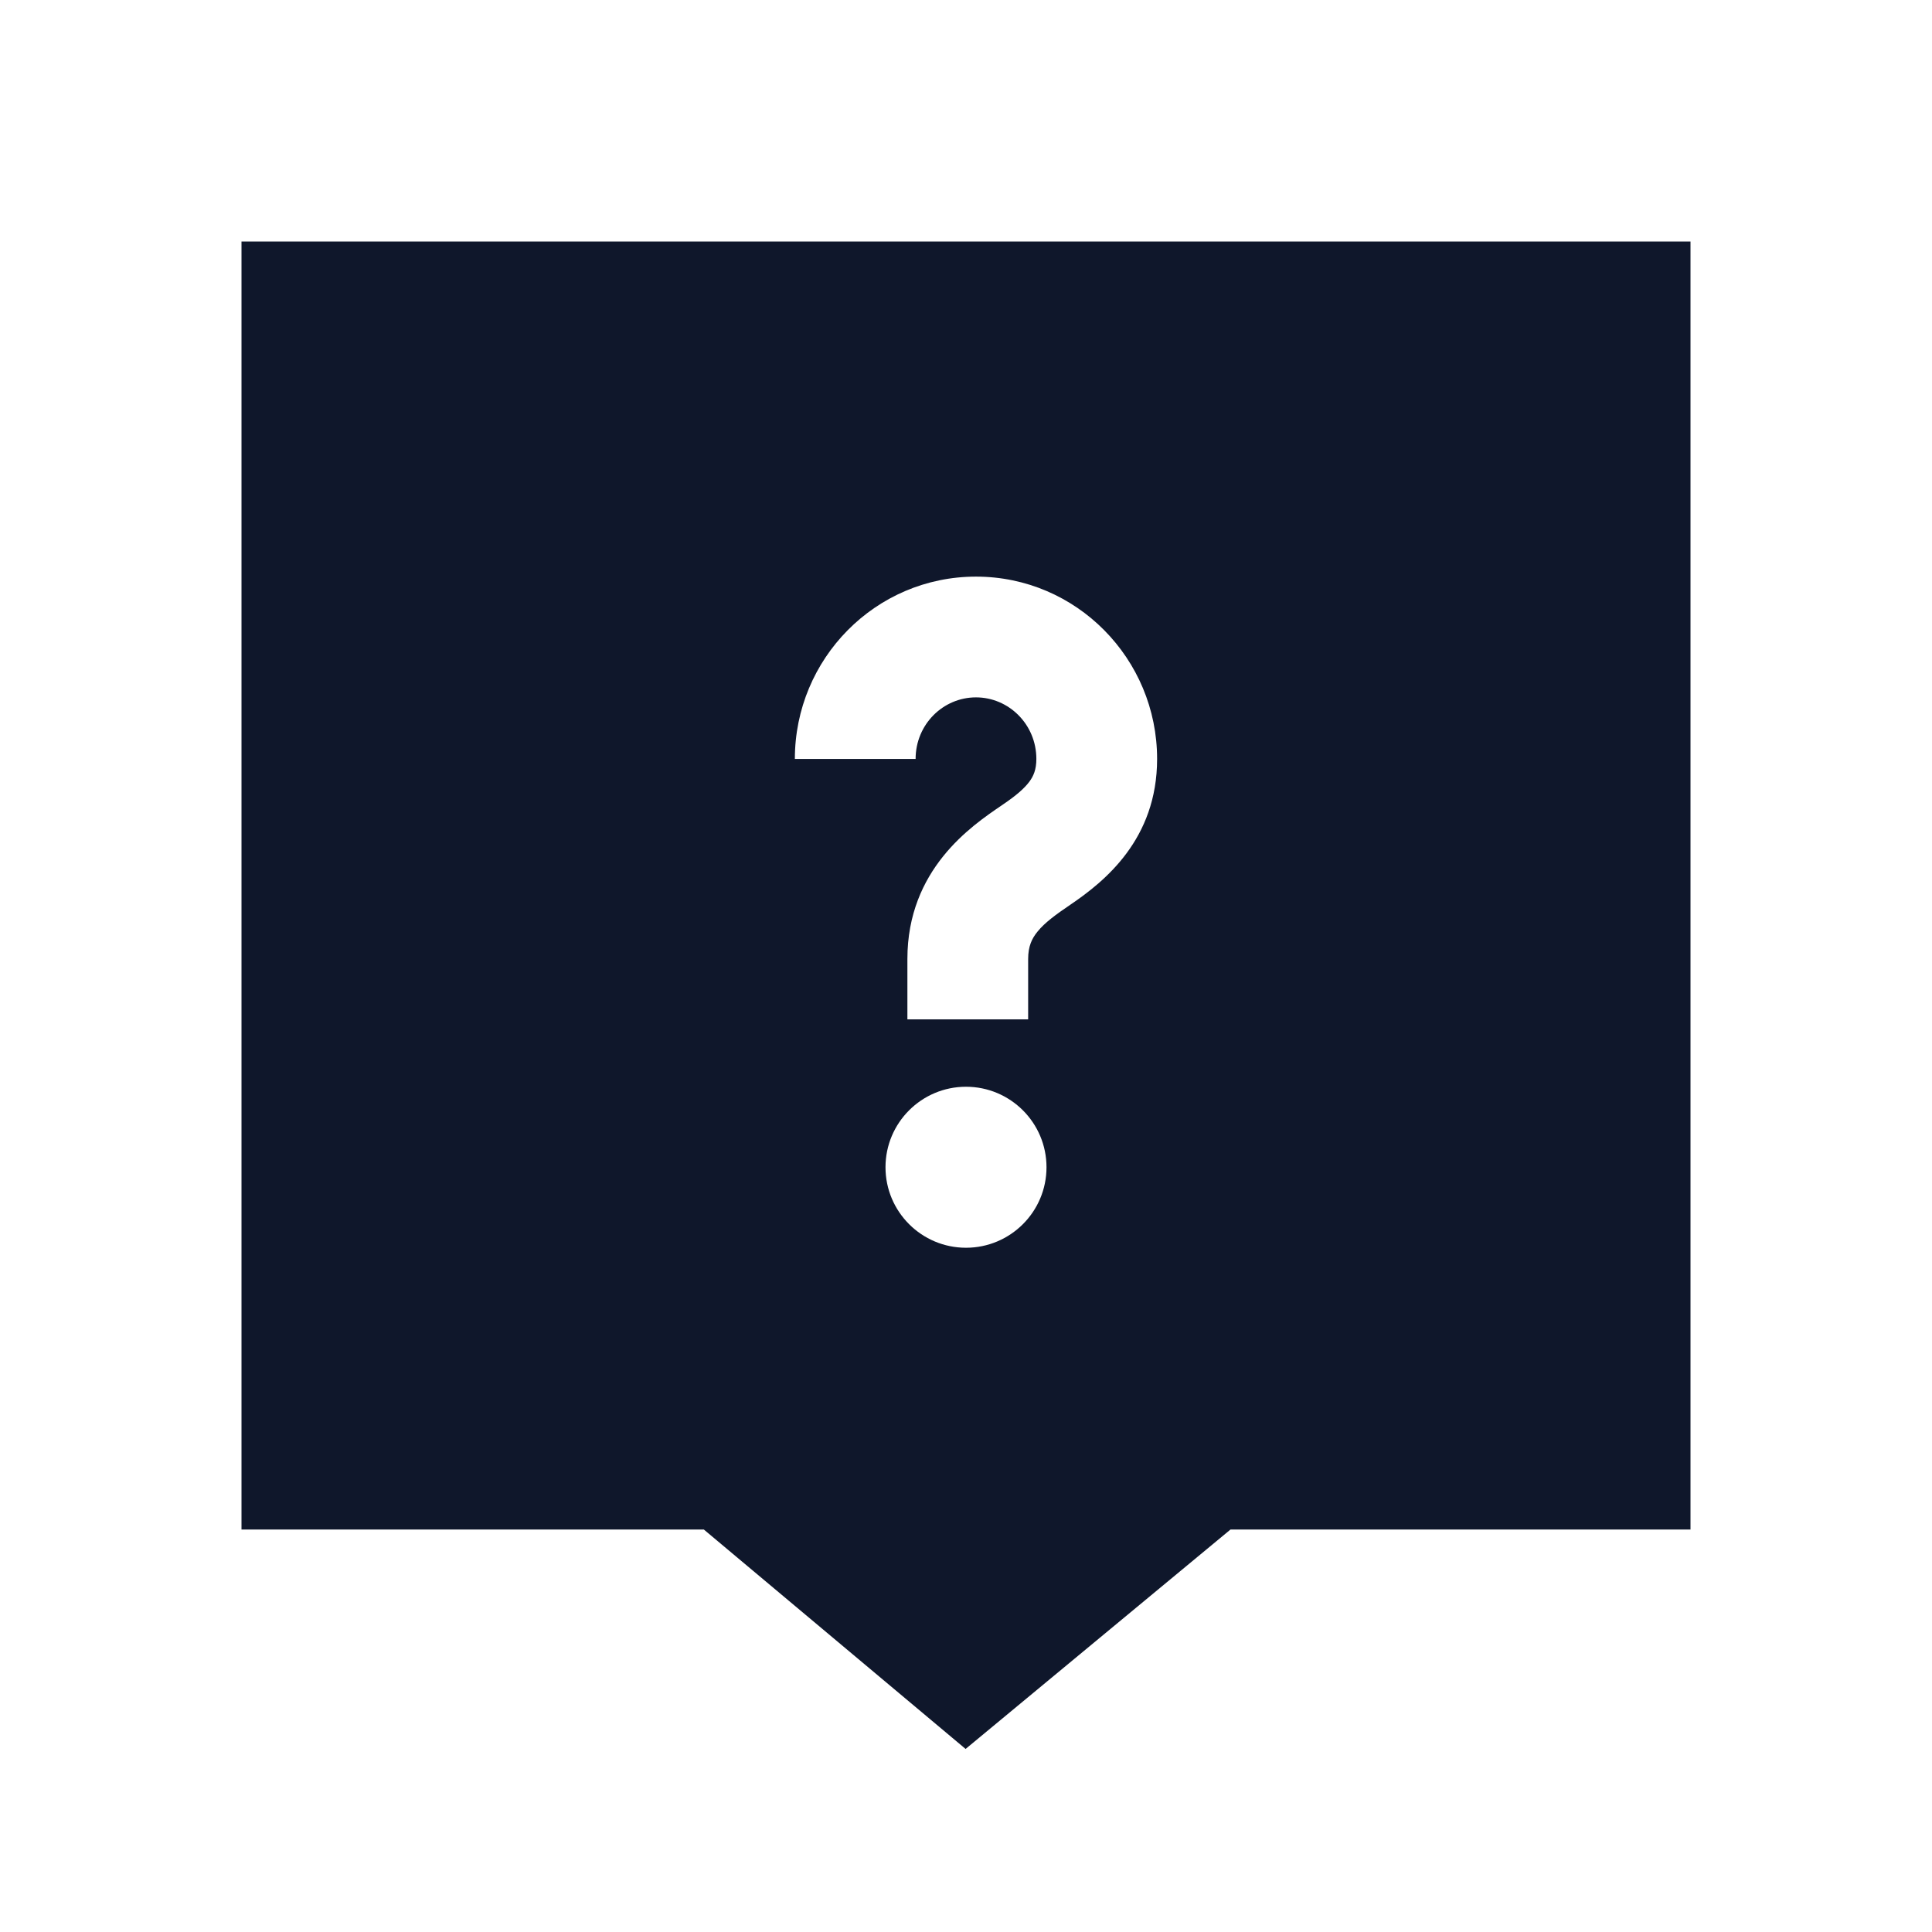
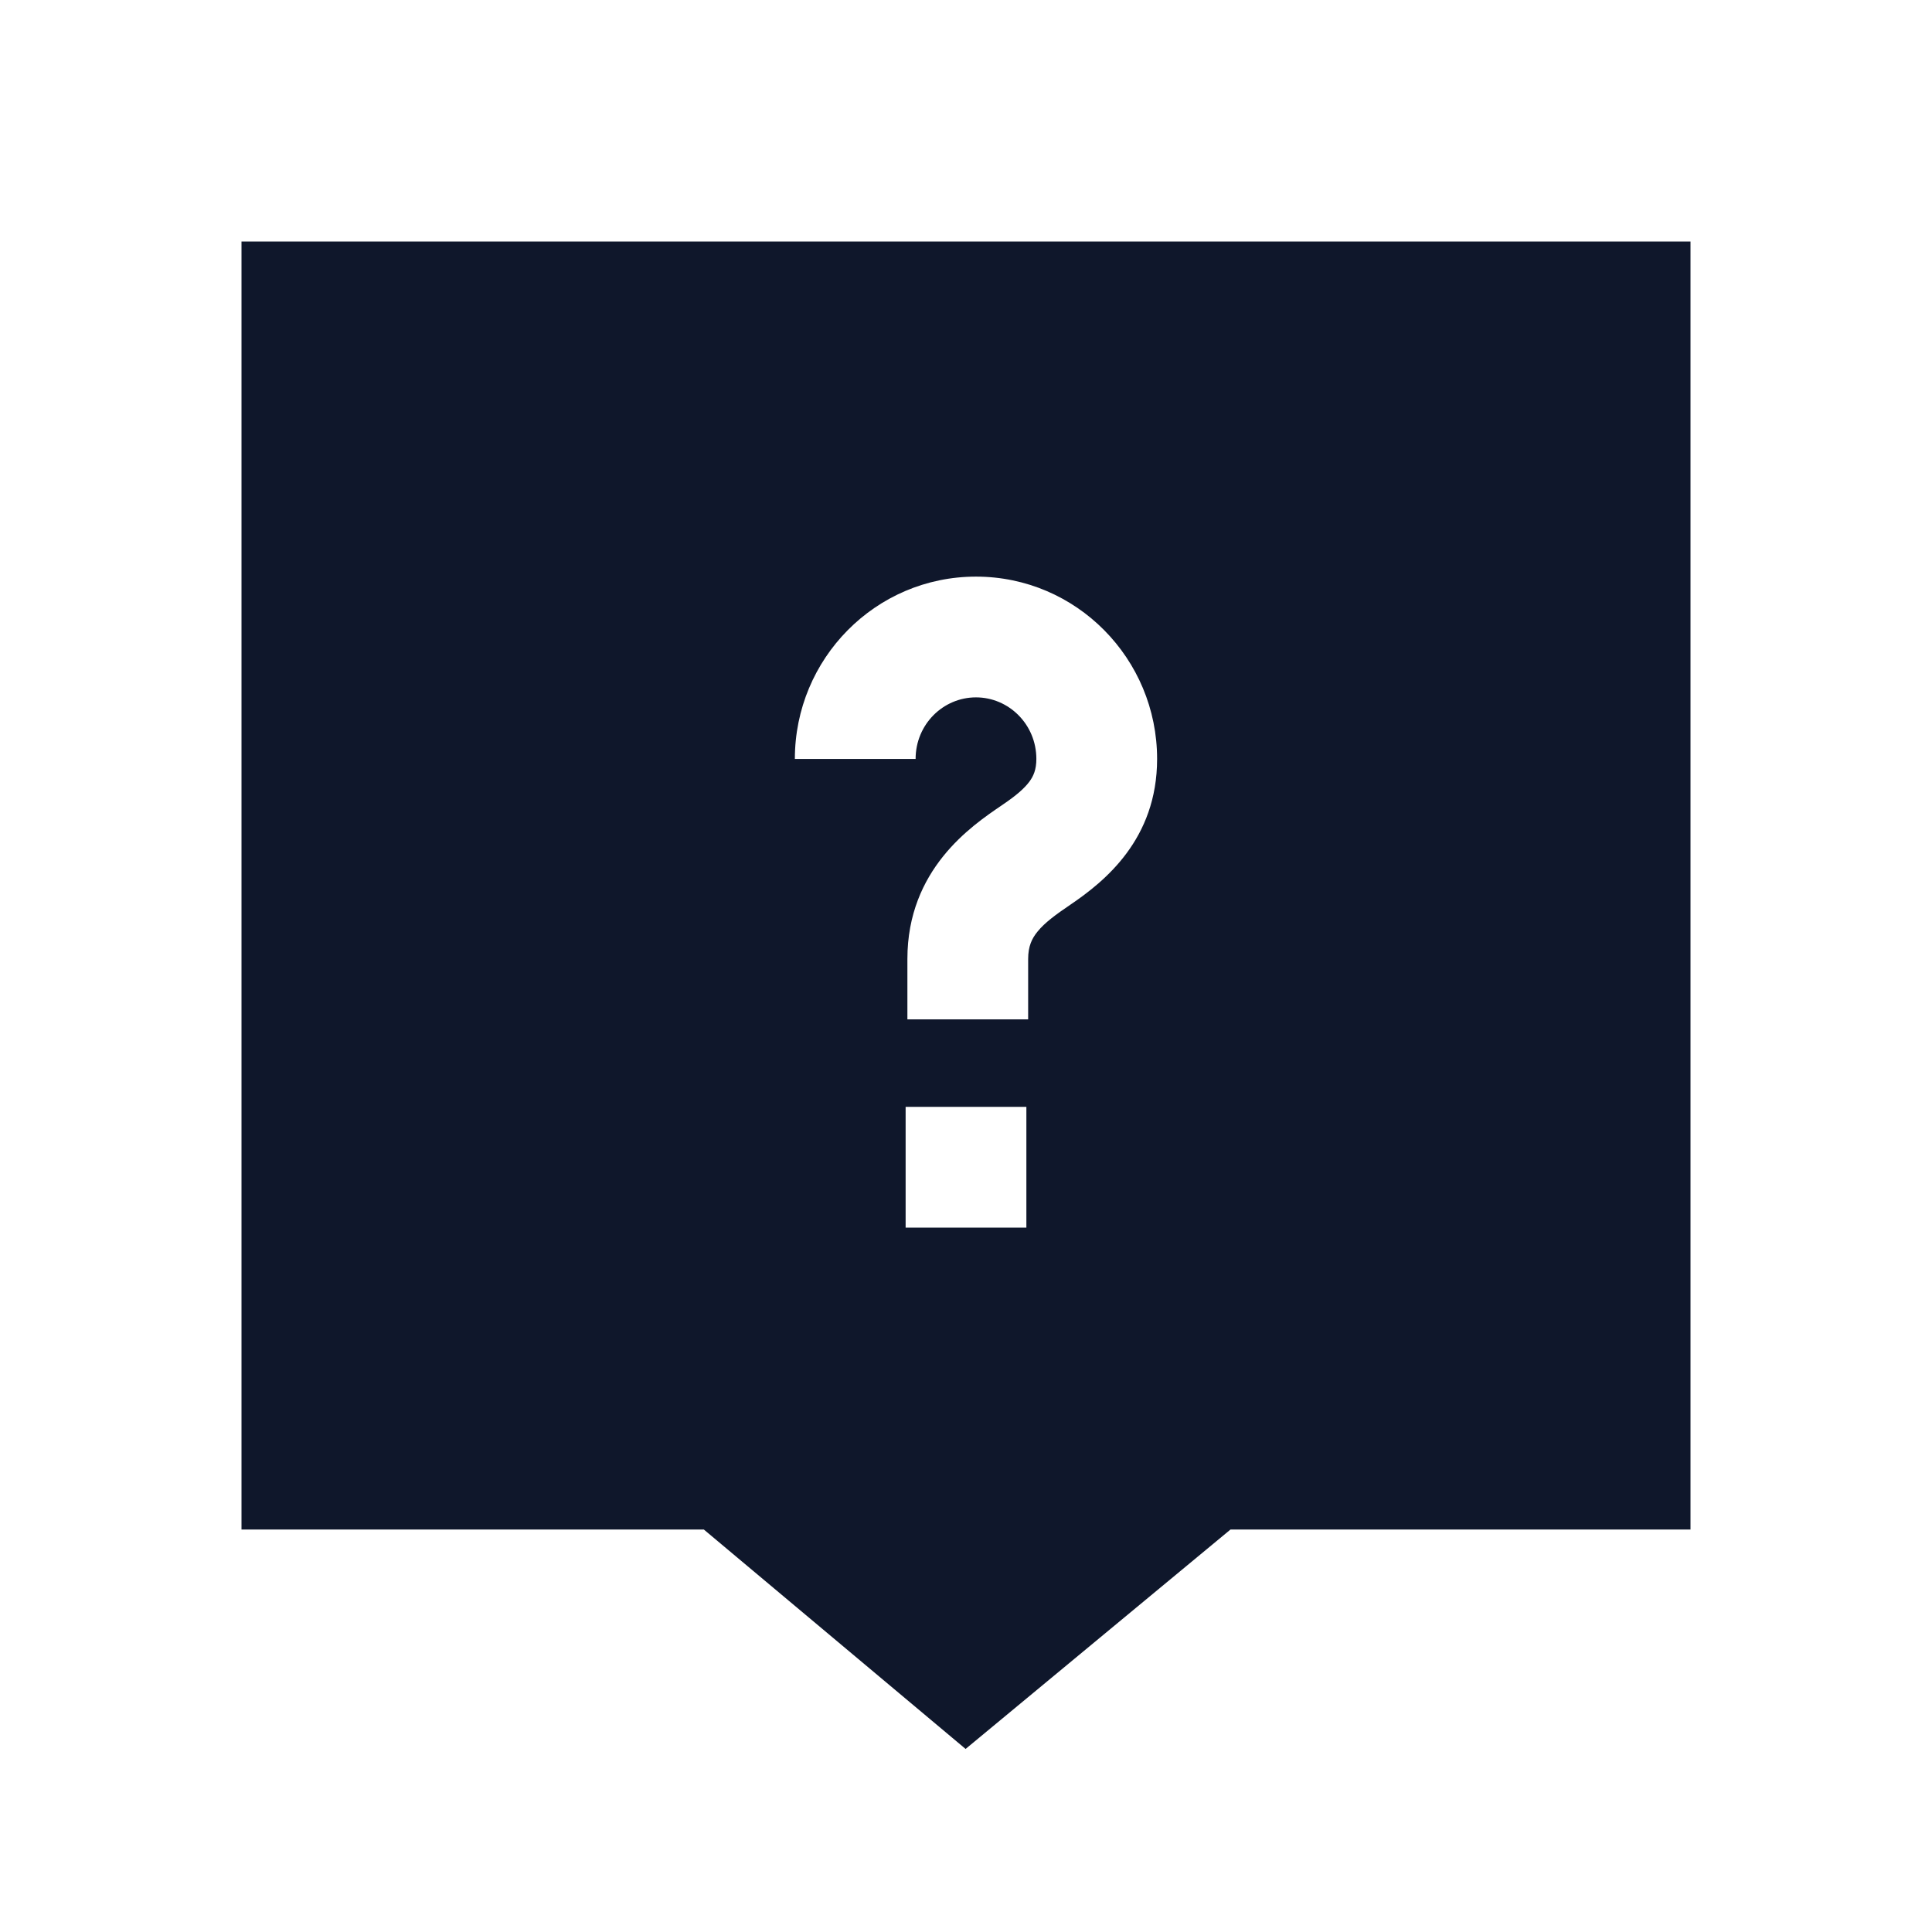
<svg xmlns="http://www.w3.org/2000/svg" width="24" height="24" viewBox="0 0 24 24" fill="none">
-   <path fill-rule="evenodd" clip-rule="evenodd" d="M3 3H21V19H15.286L11.995 21.726L8.743 19H3V3ZM9.874 9.428C9.874 8.184 10.874 7.163 12.124 7.163C13.373 7.163 14.374 8.184 14.374 9.428C14.374 10.425 13.723 10.948 13.303 11.234C13.107 11.367 12.98 11.461 12.89 11.571C12.819 11.657 12.772 11.754 12.772 11.913V12.663H11.272V11.913C11.272 10.8 12.066 10.261 12.44 10.007L12.46 9.993C12.624 9.882 12.725 9.794 12.788 9.709C12.838 9.641 12.874 9.561 12.874 9.428C12.874 8.998 12.531 8.663 12.124 8.663C11.716 8.663 11.374 8.998 11.374 9.428H9.874ZM12 15.5C11.448 15.5 11 15.052 11 14.5C11 13.948 11.448 13.5 12 13.5C12.552 13.5 13 13.948 13 14.5C13 15.052 12.552 15.5 12 15.5Z" fill="#0F172B" />
+   <path fill-rule="evenodd" clip-rule="evenodd" d="M21 3H3V19H8.743L11.995 21.726L15.286 19H21V3ZM12.124 7.163C10.874 7.163 9.874 8.184 9.874 9.428H11.374C11.374 8.998 11.716 8.663 12.124 8.663C12.531 8.663 12.874 8.998 12.874 9.428C12.874 9.561 12.838 9.641 12.788 9.709C12.725 9.794 12.624 9.882 12.46 9.993L12.44 10.007C12.066 10.261 11.272 10.8 11.272 11.913V12.663H12.772V11.913C12.772 11.754 12.819 11.657 12.89 11.571C12.98 11.461 13.107 11.367 13.303 11.234C13.723 10.948 14.374 10.425 14.374 9.428C14.374 8.184 13.373 7.163 12.124 7.163ZM11.25 13.75H12.75V15.25H11.25V13.75Z" fill="#0F172B" />
</svg>
